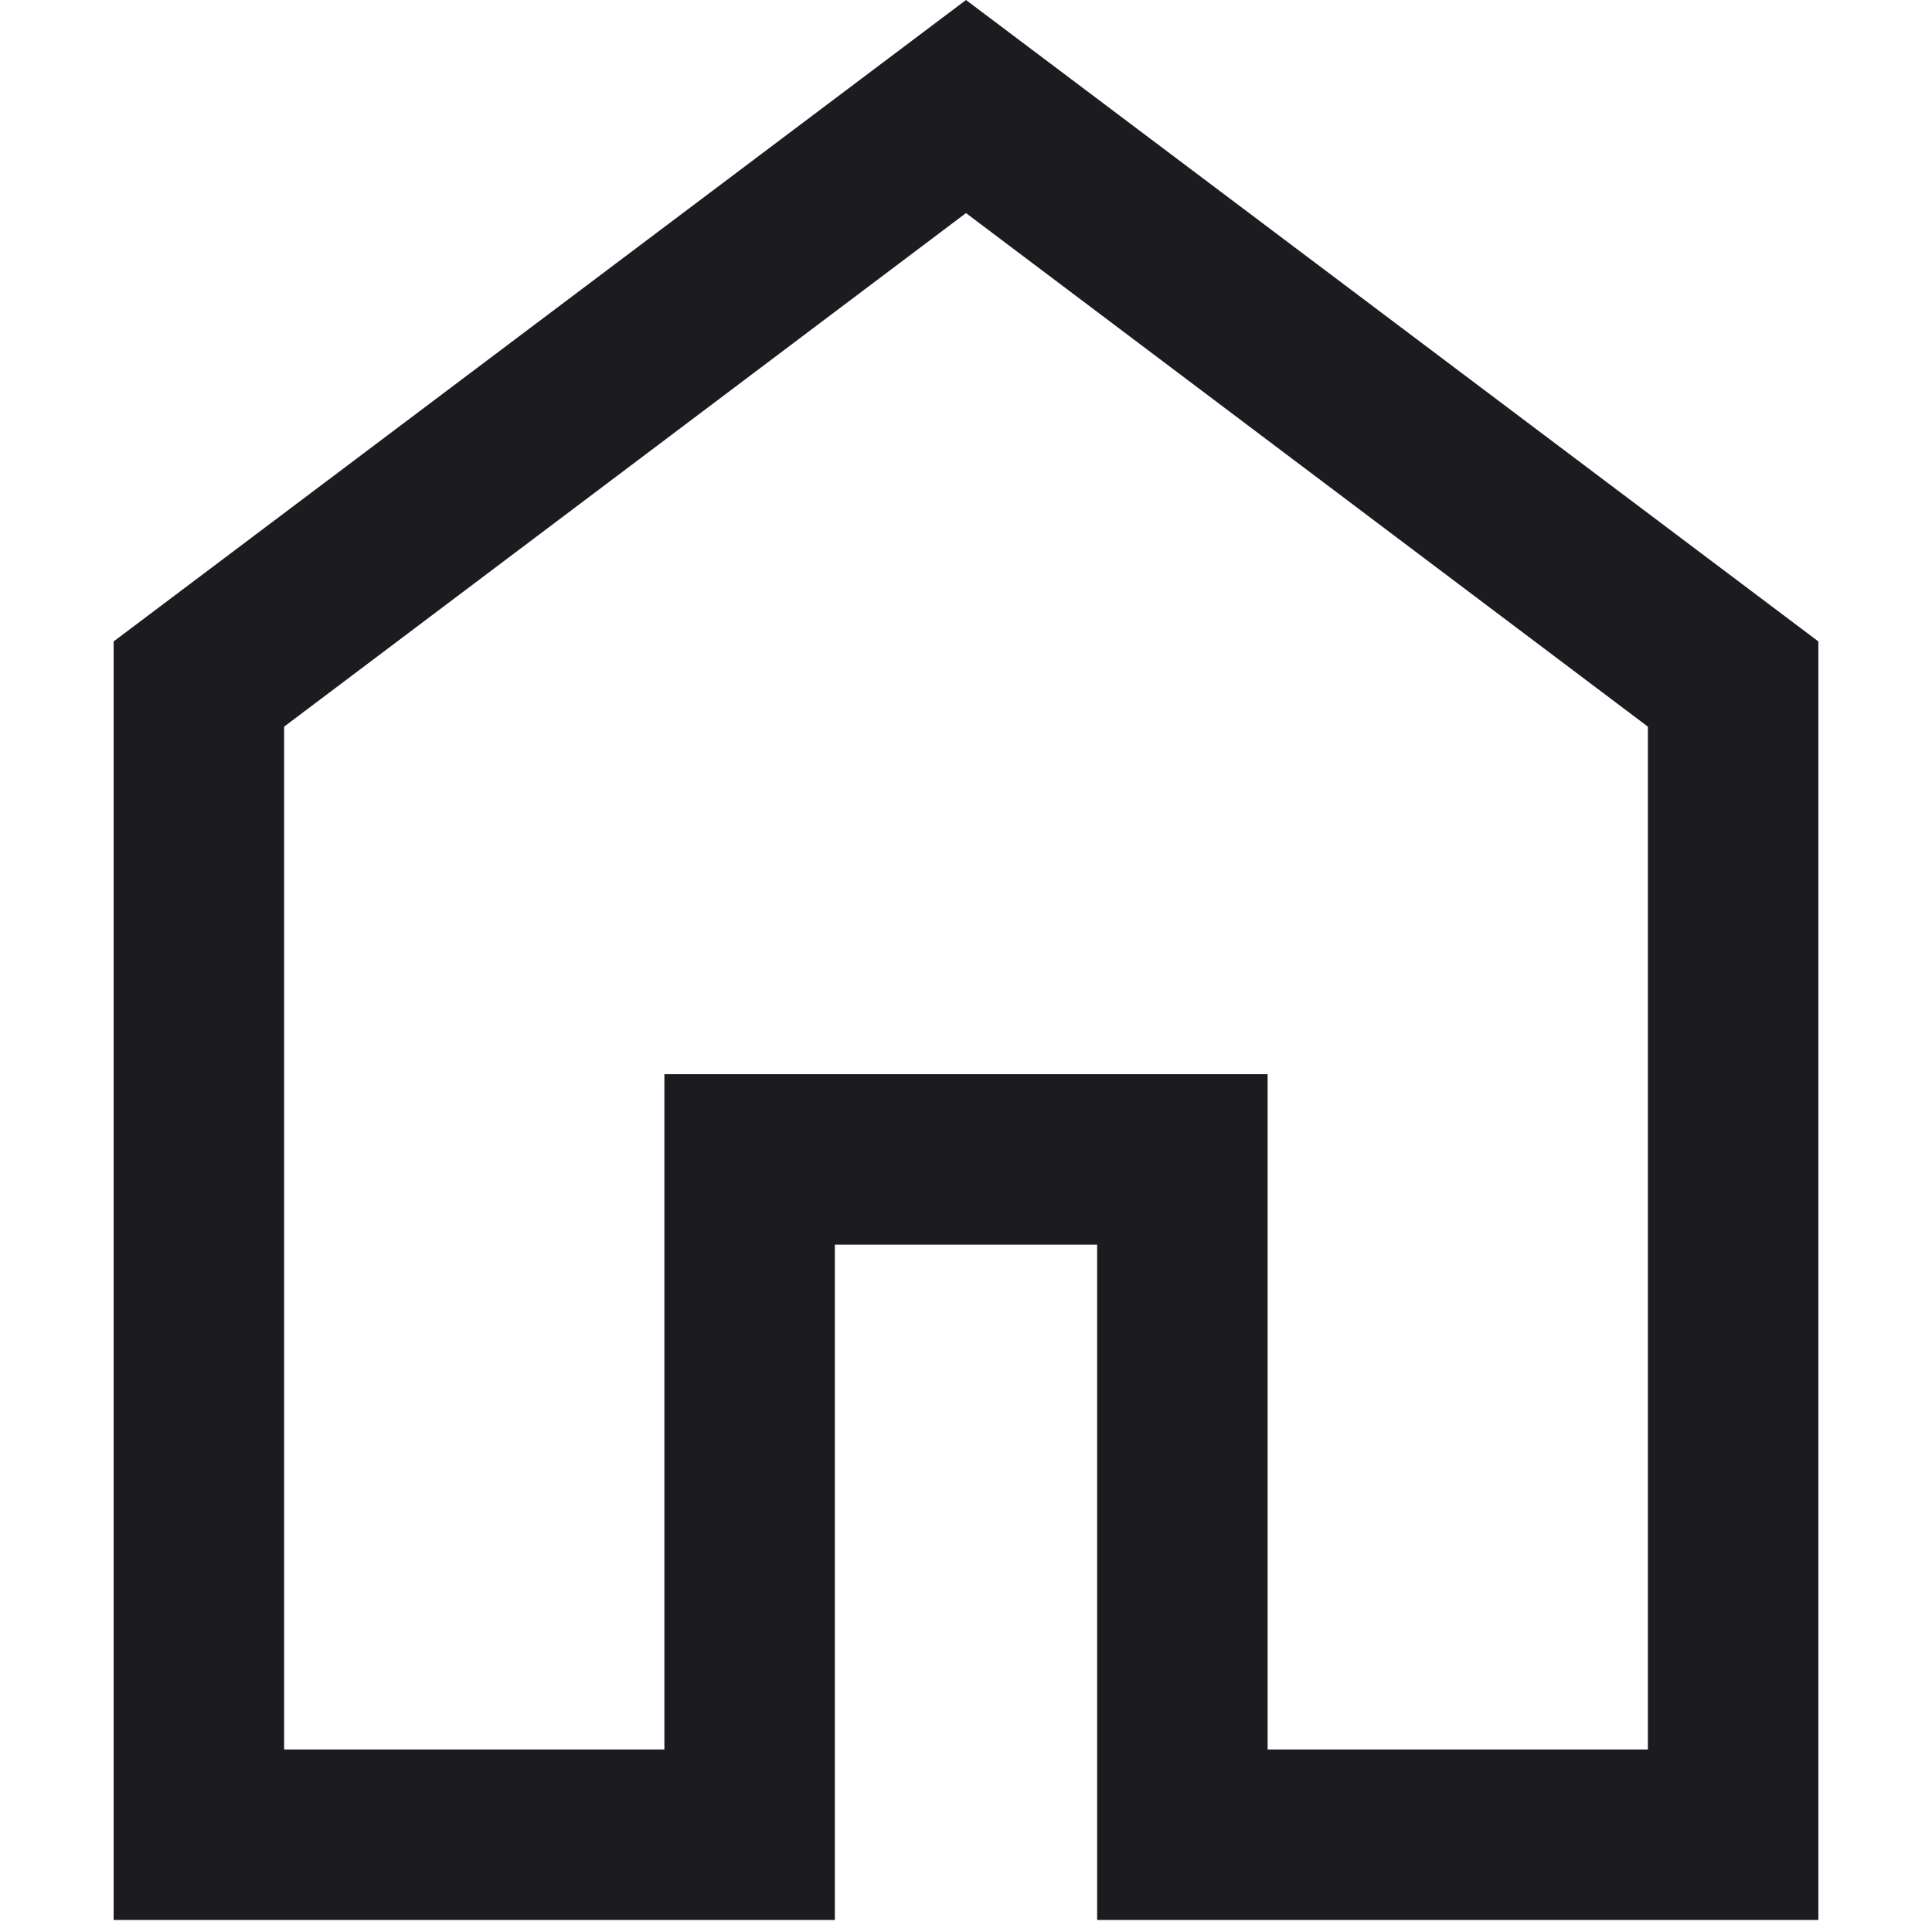
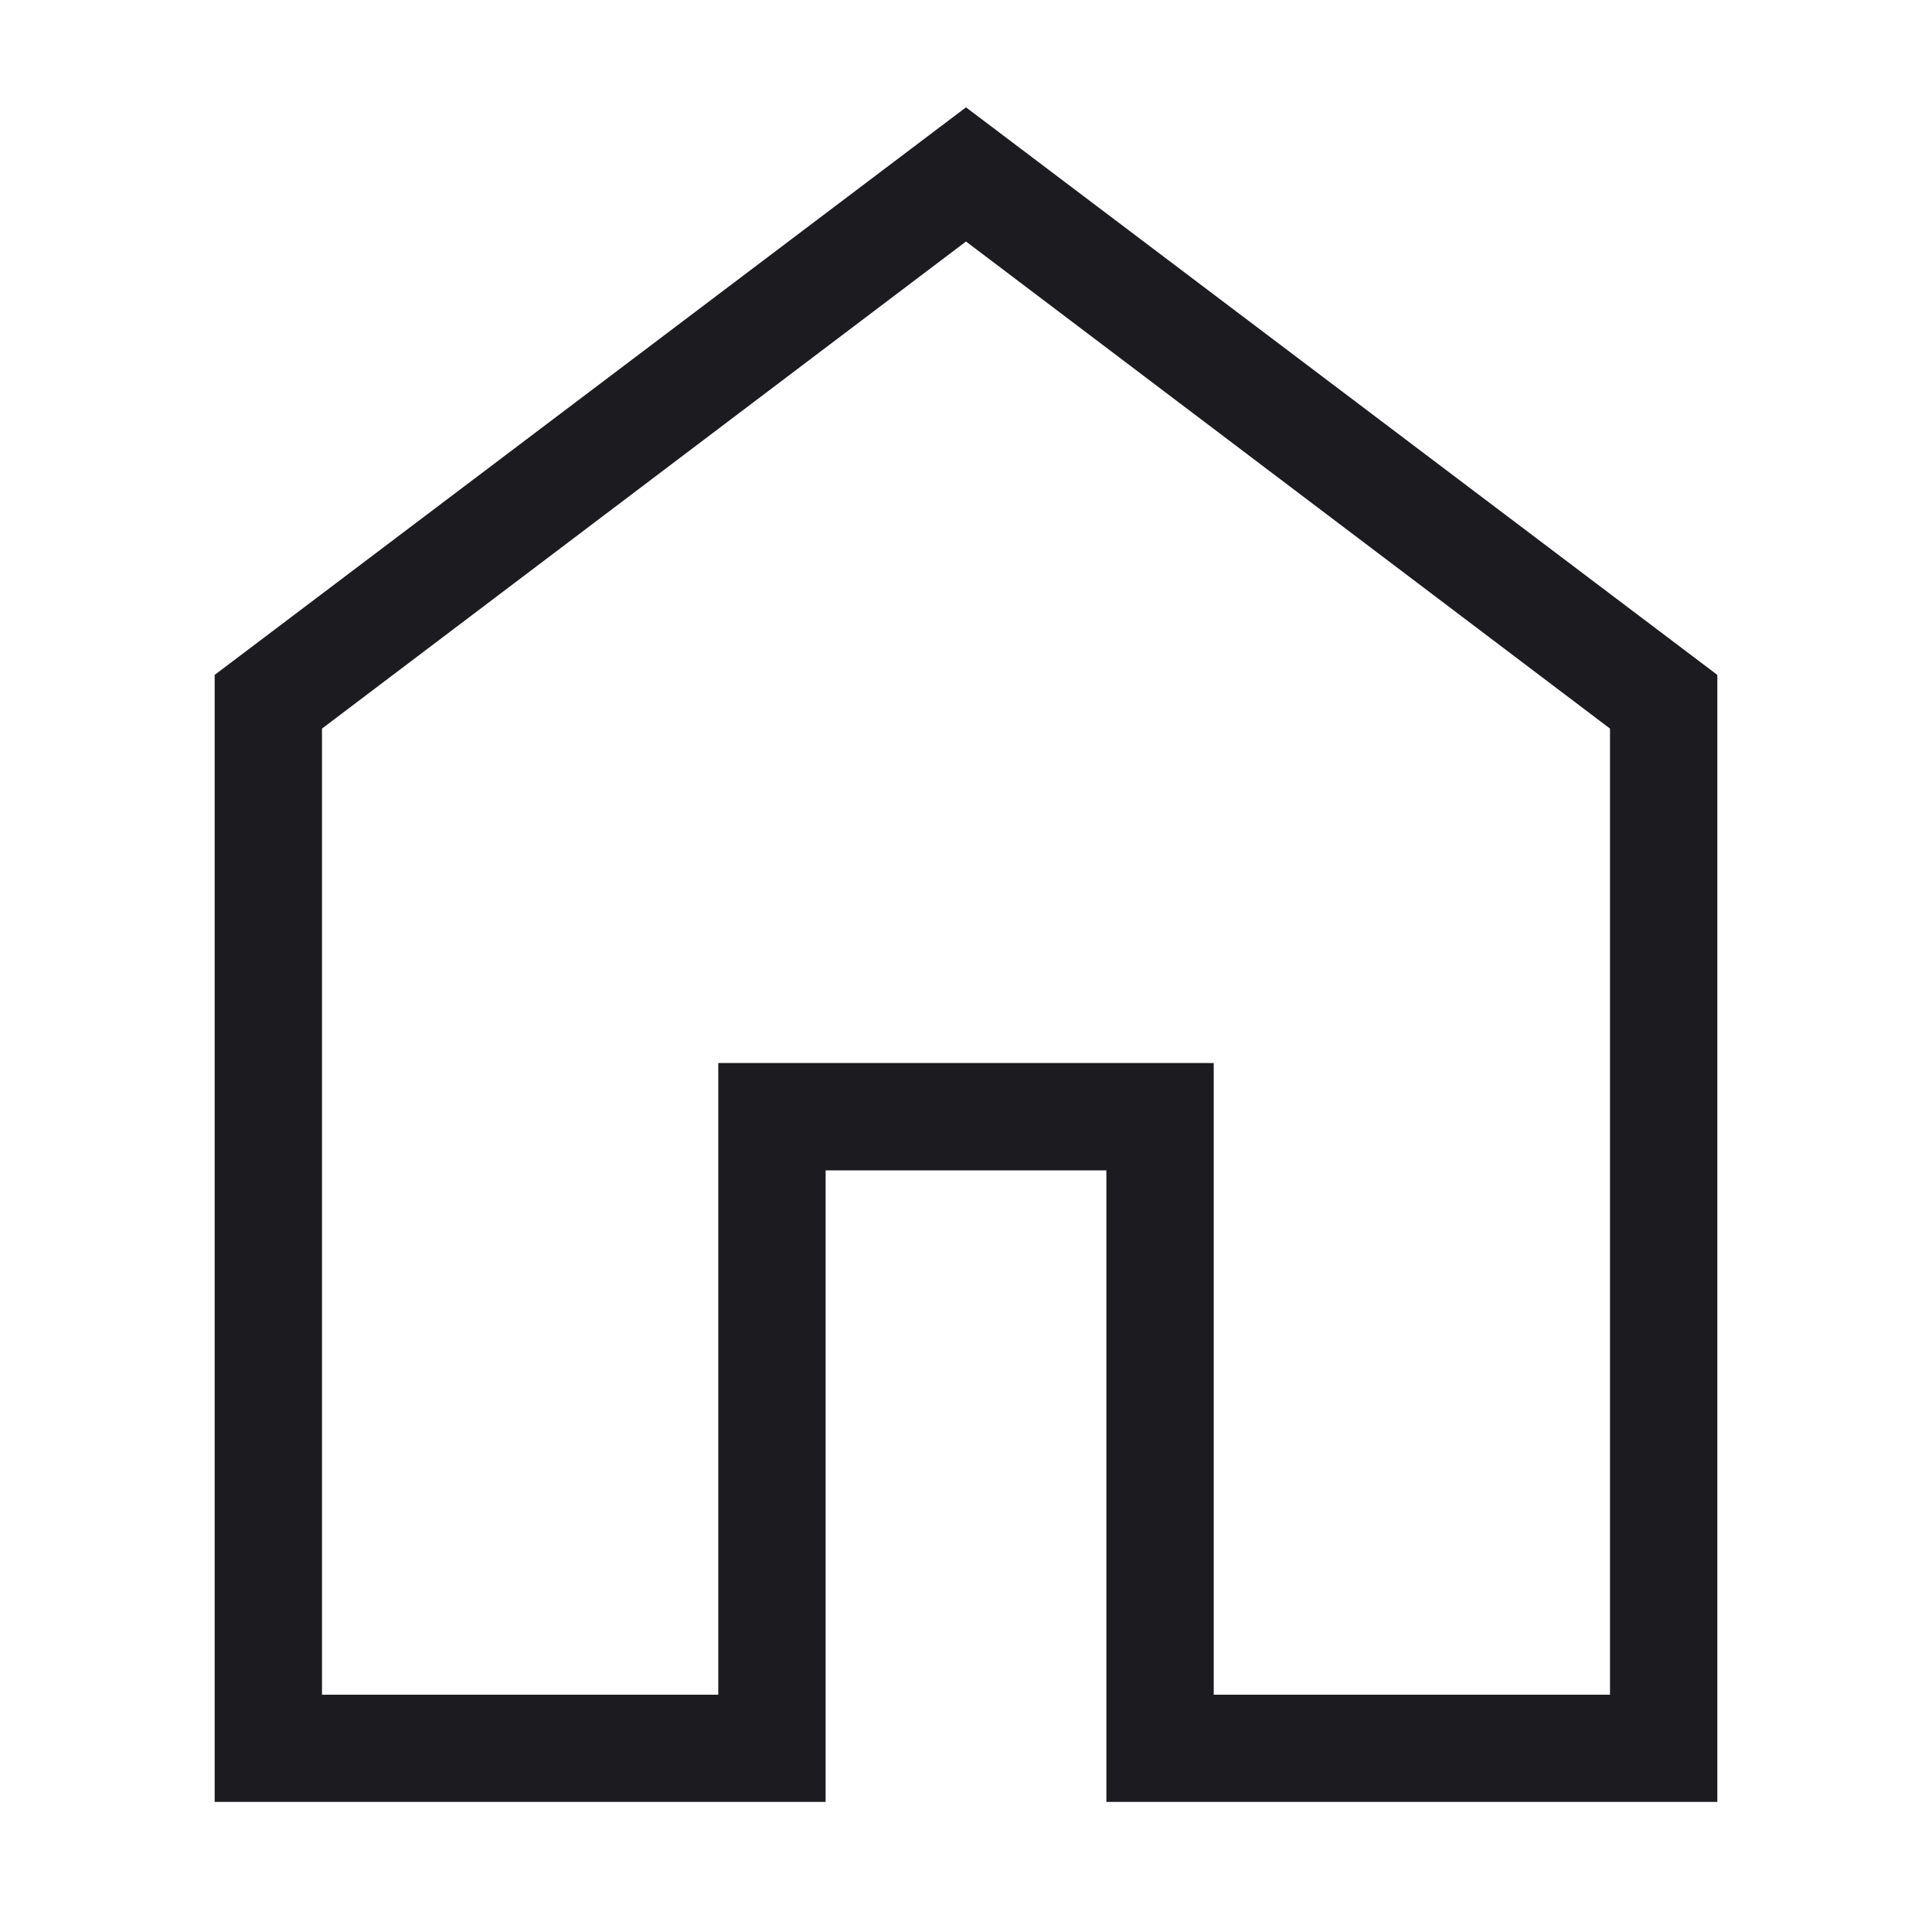
- <svg xmlns="http://www.w3.org/2000/svg" width="17" height="17" viewBox="0 0 17 17" fill="none">
-   <path d="M2.5 15.394H5.846V9.452H11.154V15.394H14.5V6.394L8.5 1.875L2.5 6.394V15.394ZM1 16.894V5.644L8.5 0L16 5.644V16.894H9.654V10.952H7.346V16.894H1Z" fill="#1C1B1F" />
+ <svg xmlns="http://www.w3.org/2000/svg" width="18" height="18" viewBox="0 0 18 18" fill="none">
+   <path d="M3 15.789H6.692V9.904H11.308V15.789H15V6.788L9 2.25L3 6.788V15.789ZM2 16.788V6.288L9 1L16 6.288V16.788H10.308V10.904H7.692V16.788H2Z" fill="#1C1B1F" />
</svg>
